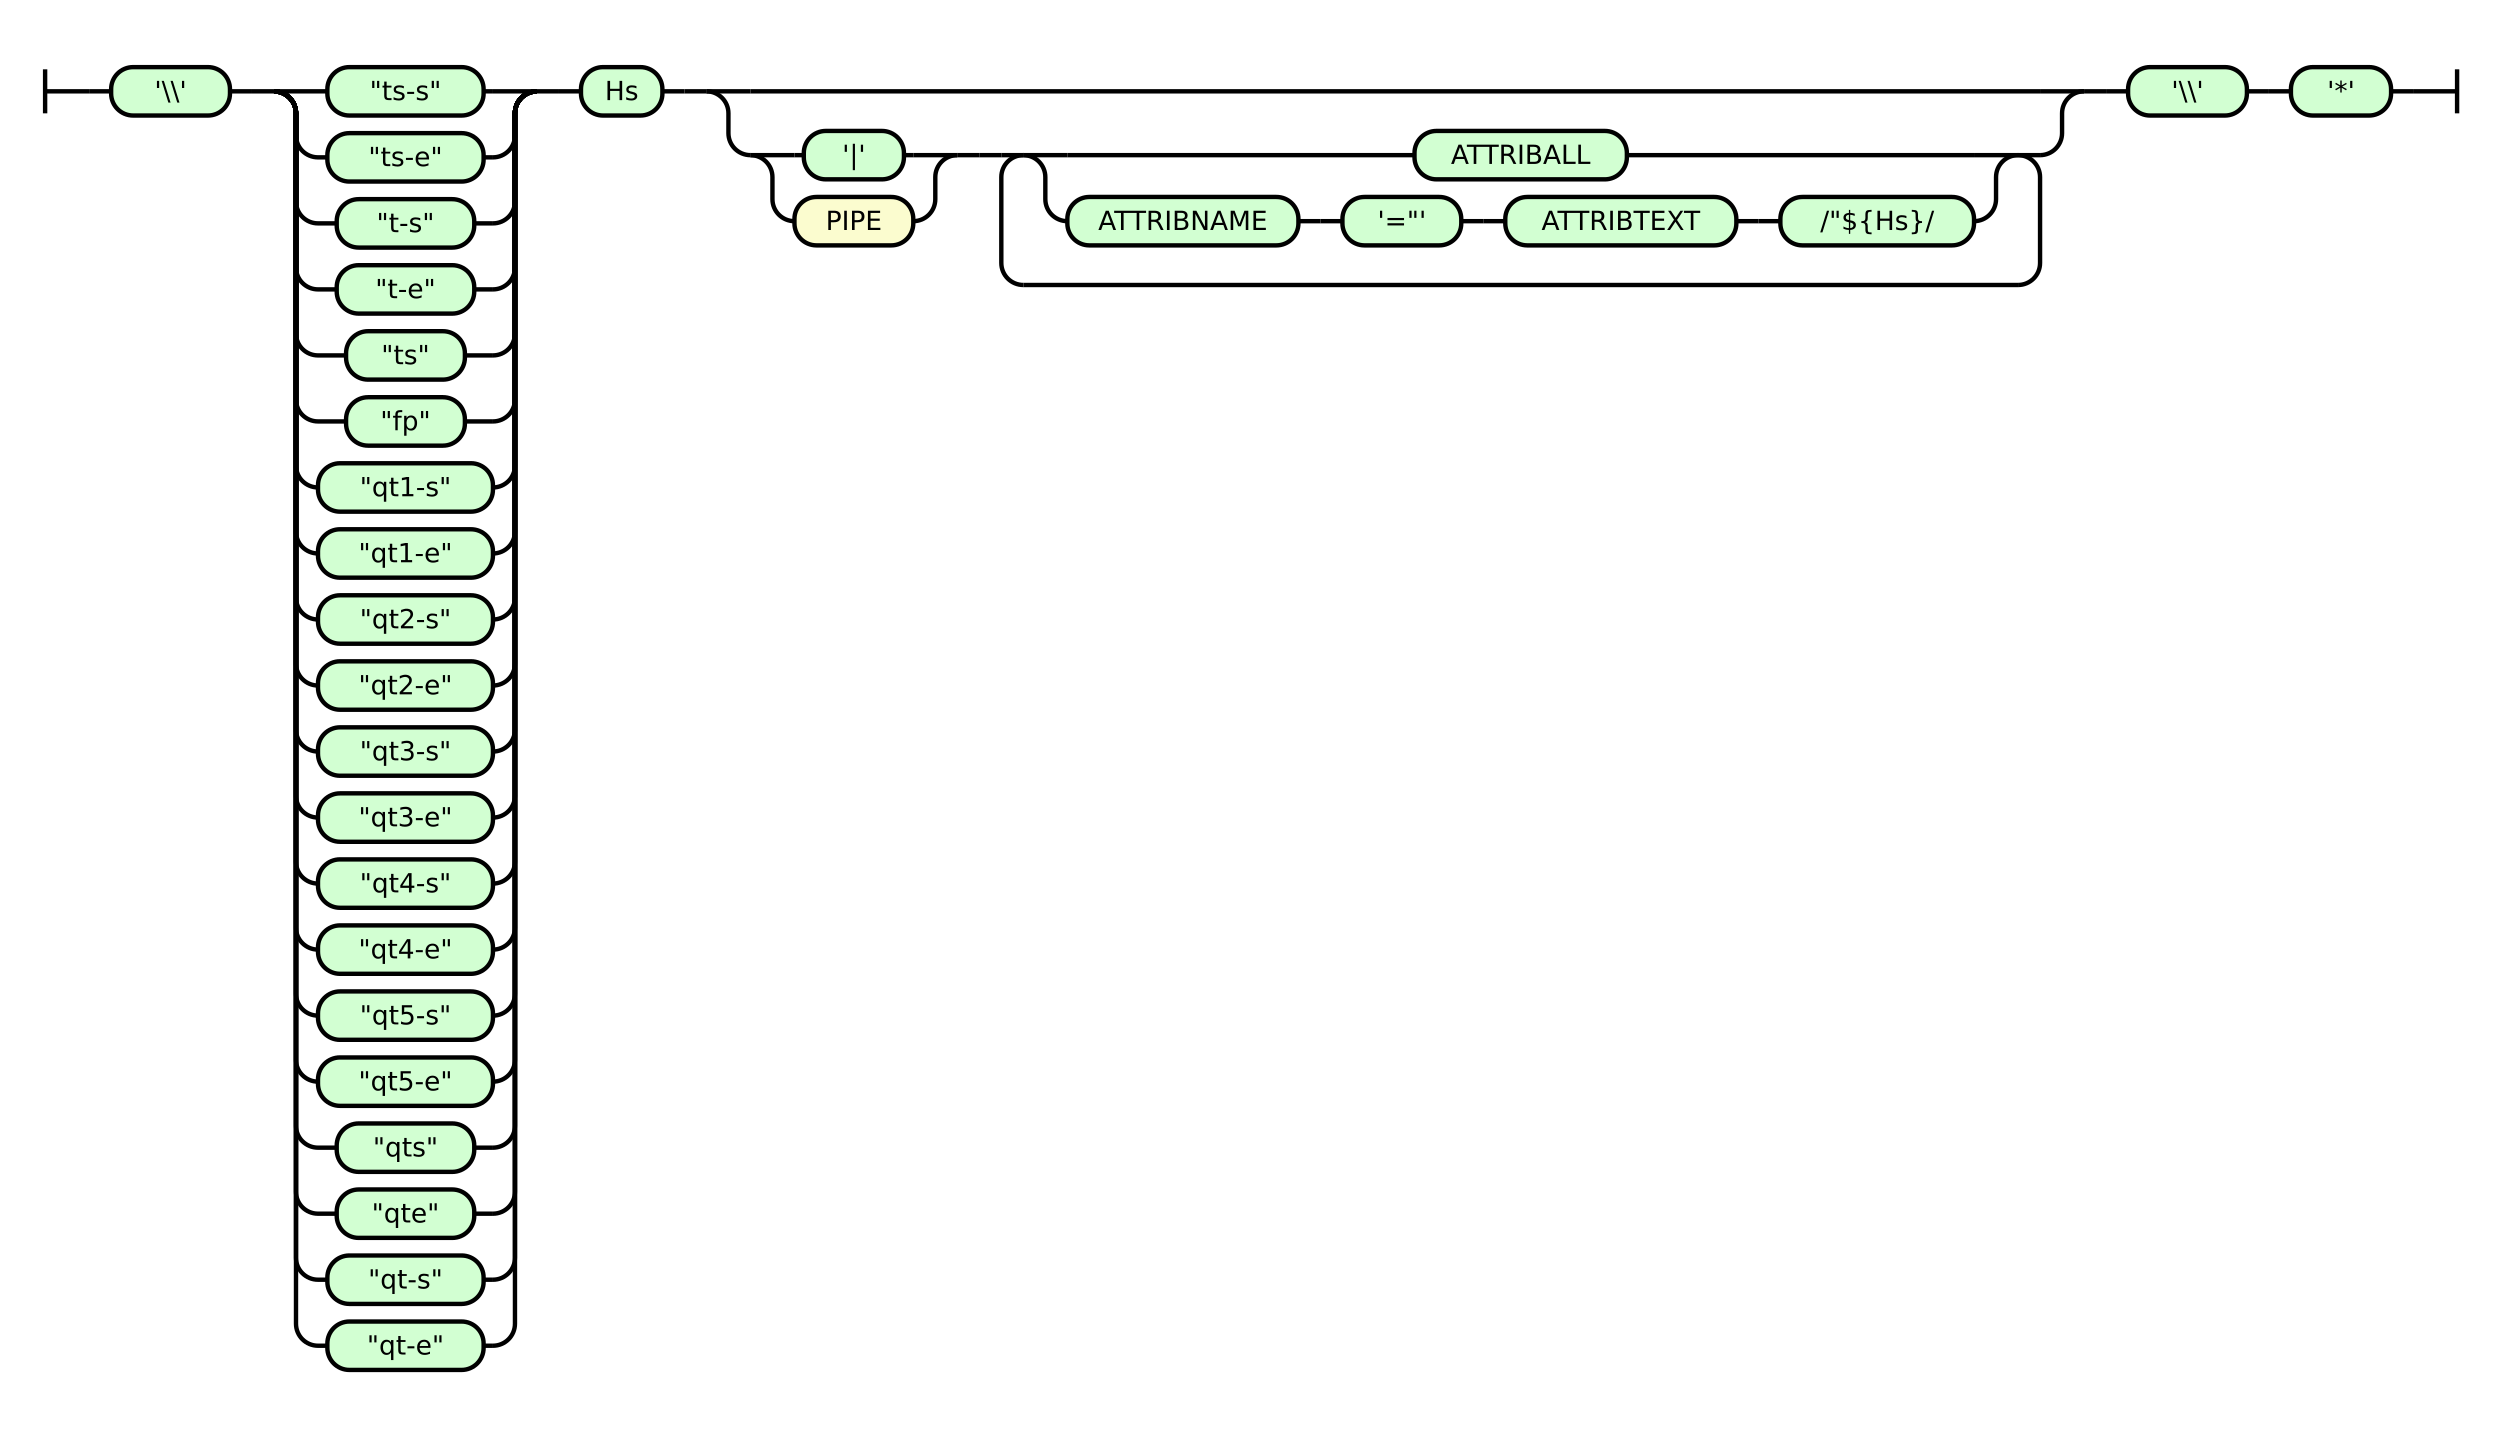
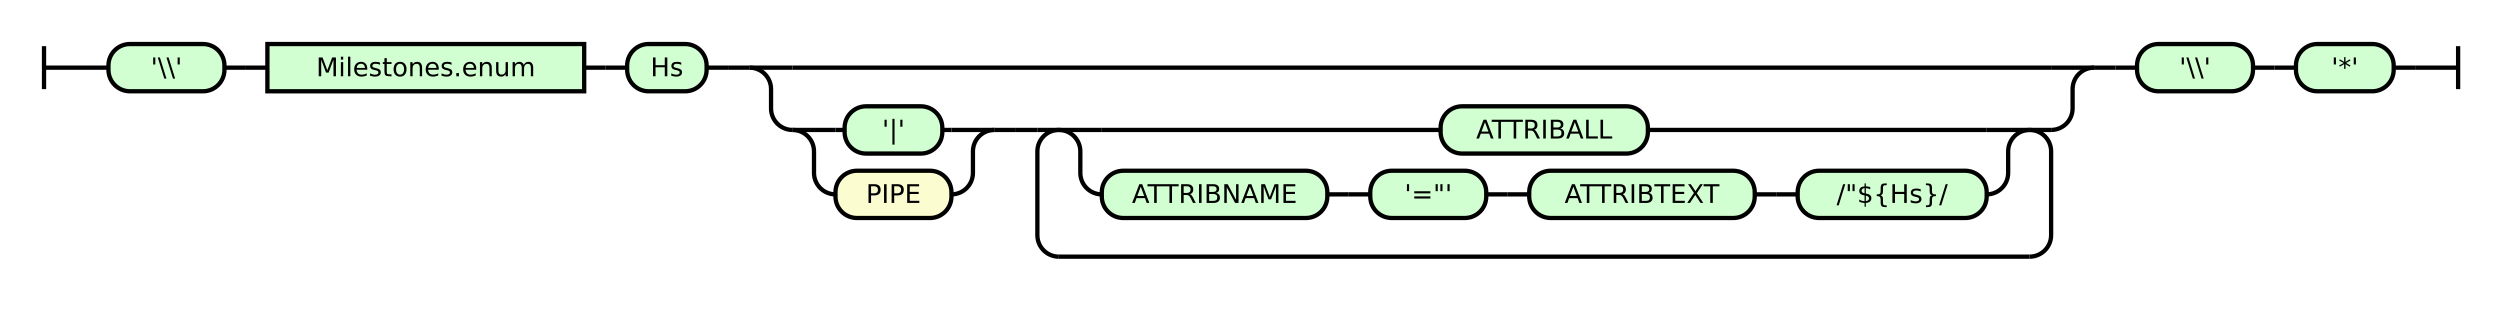
- <svg xmlns="http://www.w3.org/2000/svg" class="railroad-diagram" height="652" viewBox="0 0 1136.0 652" width="1136.0">
+ <svg xmlns="http://www.w3.org/2000/svg" class="railroad-diagram" height="149" viewBox="0 0 1164.0 149" width="1164.0">
  <g transform="translate(.5 .5)">
    <style>/*  */

    svg.railroad-diagram {
        background-color: hsl(30,20%,95%);
    }
    svg.railroad-diagram path {
        stroke-width: 2;
        stroke: black;
        fill: none;
    }
    svg.railroad-diagram text {
        font-size: 12px;
        text-anchor: middle;
        font-family: DejaVu Sans;
    }
    svg.railroad-diagram text.label {
        text-anchor:start;
    }
    svg.railroad-diagram text.comment {
        font-family: DejaVu Sans;
        font-size: 14px;
    }
    svg.railroad-diagram rect{
        stroke-width: 2;
        stroke: black;
        fill: rgb(210, 255, 210);
    }
    svg.railroad-diagram rect.group-box {
        stroke: gray;
        stroke-dasharray: 10 5;
        fill: none;
    }
    .terminal {
        font-family: DejaVu Sans;
    }
    svg.railroad-diagram g.altterminal rect {
        fill: rgb(251, 252, 207)
    }

/*  */
</style>
    <g>
-       <path d="M 20 31 v 20 m 0 -10 h 20" />
+       <path d="M 20 21 v 20 m 0 -10 h 20" />
    </g>
-     <path d="M 40 41 h 10" />
+     <path d="M 40 31 h 10" />
    <g>
-       <path d="M 50 41 h 0.0" />
-       <path d="M 1086.0 41 h 0.0" />
+       <path d="M 50 31 h 0.0" />
+       <path d="M 1114.0 31 h 0.0" />
      <g class="terminal ">
-         <path d="M 50.0 41 h 0.0" />
-         <path d="M 104.0 41 h 0.0" />
-         <rect height="22" rx="10" ry="10" width="54.0" x="50.0" y="30" />
-         <text x="77.0" y="45">'\\'</text>
+         <path d="M 50.0 31 h 0.0" />
+         <path d="M 104.0 31 h 0.0" />
+         <rect height="22" rx="10" ry="10" width="54.0" x="50.0" y="20" />
+         <text x="77.0" y="35">'\\'</text>
      </g>
-       <path d="M 104.0 41 h 10" />
-       <path d="M 114.0 41 h 10" />
+       <path d="M 104.0 31 h 10" />
+       <path d="M 114.0 31 h 10" />
+       <g class="non-terminal ">
+         <path d="M 124.0 31 h 0.0" />
+         <path d="M 271.5 31 h 0.0" />
+         <rect height="22" width="147.5" x="124.0" y="20" />
+         <text x="197.75" y="35">Milestones.enum</text>
+       </g>
+       <path d="M 271.5 31 h 10" />
+       <path d="M 281.5 31 h 10" />
+       <g class="terminal ">
+         <path d="M 291.5 31 h 0.0" />
+         <path d="M 328.5 31 h 0.0" />
+         <rect height="22" rx="10" ry="10" width="37.0" x="291.5" y="20" />
+         <text x="310.0" y="35">Hs</text>
+       </g>
+       <path d="M 328.5 31 h 10" />
+       <path d="M 338.5 31 h 10" />
      <g>
-         <path d="M 124.0 41 h 0.0" />
-         <path d="M 243.5 41 h 0.0" />
-         <path d="M 124.0 41 h 20" />
-         <g class="terminal ">
-           <path d="M 144.0 41 h 4.25" />
-           <path d="M 219.25 41 h 4.25" />
-           <rect height="22" rx="10" ry="10" width="71.0" x="148.25" y="30" />
-           <text x="183.75" y="45">"ts-s"</text>
+         <path d="M 348.5 31 h 0.0" />
+         <path d="M 974.5 31 h 0.0" />
+         <path d="M 348.5 31 h 20" />
+         <g>
+           <path d="M 368.5 31 h 586.0" />
        </g>
-         <path d="M 223.5 41 h 20" />
-         <path d="M 124.0 41 a 10 10 0 0 1 10 10 v 10 a 10 10 0 0 0 10 10" />
-         <g class="terminal ">
-           <path d="M 144.0 71 h 4.25" />
-           <path d="M 219.25 71 h 4.25" />
-           <rect height="22" rx="10" ry="10" width="71.0" x="148.25" y="60" />
-           <text x="183.75" y="75">"ts-e"</text>
-         </g>
-         <path d="M 223.5 71 a 10 10 0 0 0 10 -10 v -10 a 10 10 0 0 1 10 -10" />
-         <path d="M 124.0 41 a 10 10 0 0 1 10 10 v 40 a 10 10 0 0 0 10 10" />
-         <g class="terminal ">
-           <path d="M 144.0 101 h 8.5" />
-           <path d="M 215.0 101 h 8.5" />
-           <rect height="22" rx="10" ry="10" width="62.5" x="152.5" y="90" />
-           <text x="183.75" y="105">"t-s"</text>
-         </g>
-         <path d="M 223.5 101 a 10 10 0 0 0 10 -10 v -40 a 10 10 0 0 1 10 -10" />
-         <path d="M 124.0 41 a 10 10 0 0 1 10 10 v 70 a 10 10 0 0 0 10 10" />
-         <g class="terminal ">
-           <path d="M 144.0 131 h 8.5" />
-           <path d="M 215.0 131 h 8.5" />
-           <rect height="22" rx="10" ry="10" width="62.5" x="152.5" y="120" />
-           <text x="183.75" y="135">"t-e"</text>
-         </g>
-         <path d="M 223.5 131 a 10 10 0 0 0 10 -10 v -70 a 10 10 0 0 1 10 -10" />
-         <path d="M 124.0 41 a 10 10 0 0 1 10 10 v 100 a 10 10 0 0 0 10 10" />
-         <g class="terminal ">
-           <path d="M 144.0 161 h 12.75" />
-           <path d="M 210.75 161 h 12.75" />
-           <rect height="22" rx="10" ry="10" width="54.0" x="156.75" y="150" />
-           <text x="183.75" y="165">"ts"</text>
-         </g>
-         <path d="M 223.5 161 a 10 10 0 0 0 10 -10 v -100 a 10 10 0 0 1 10 -10" />
-         <path d="M 124.0 41 a 10 10 0 0 1 10 10 v 130 a 10 10 0 0 0 10 10" />
-         <g class="terminal ">
-           <path d="M 144.0 191 h 12.75" />
-           <path d="M 210.75 191 h 12.75" />
-           <rect height="22" rx="10" ry="10" width="54.0" x="156.75" y="180" />
-           <text x="183.75" y="195">"fp"</text>
-         </g>
-         <path d="M 223.5 191 a 10 10 0 0 0 10 -10 v -130 a 10 10 0 0 1 10 -10" />
-         <path d="M 124.0 41 a 10 10 0 0 1 10 10 v 160 a 10 10 0 0 0 10 10" />
-         <g class="terminal ">
-           <path d="M 144.0 221 h 0.0" />
-           <path d="M 223.5 221 h 0.0" />
-           <rect height="22" rx="10" ry="10" width="79.5" x="144.0" y="210" />
-           <text x="183.75" y="225">"qt1-s"</text>
-         </g>
-         <path d="M 223.5 221 a 10 10 0 0 0 10 -10 v -160 a 10 10 0 0 1 10 -10" />
-         <path d="M 124.0 41 a 10 10 0 0 1 10 10 v 190 a 10 10 0 0 0 10 10" />
-         <g class="terminal ">
-           <path d="M 144.0 251 h 0.0" />
-           <path d="M 223.5 251 h 0.0" />
-           <rect height="22" rx="10" ry="10" width="79.5" x="144.0" y="240" />
-           <text x="183.75" y="255">"qt1-e"</text>
-         </g>
-         <path d="M 223.5 251 a 10 10 0 0 0 10 -10 v -190 a 10 10 0 0 1 10 -10" />
-         <path d="M 124.0 41 a 10 10 0 0 1 10 10 v 220 a 10 10 0 0 0 10 10" />
-         <g class="terminal ">
-           <path d="M 144.0 281 h 0.0" />
-           <path d="M 223.5 281 h 0.0" />
-           <rect height="22" rx="10" ry="10" width="79.5" x="144.0" y="270" />
-           <text x="183.75" y="285">"qt2-s"</text>
-         </g>
-         <path d="M 223.5 281 a 10 10 0 0 0 10 -10 v -220 a 10 10 0 0 1 10 -10" />
-         <path d="M 124.0 41 a 10 10 0 0 1 10 10 v 250 a 10 10 0 0 0 10 10" />
-         <g class="terminal ">
-           <path d="M 144.0 311 h 0.0" />
-           <path d="M 223.5 311 h 0.0" />
-           <rect height="22" rx="10" ry="10" width="79.5" x="144.0" y="300" />
-           <text x="183.75" y="315">"qt2-e"</text>
-         </g>
-         <path d="M 223.5 311 a 10 10 0 0 0 10 -10 v -250 a 10 10 0 0 1 10 -10" />
-         <path d="M 124.0 41 a 10 10 0 0 1 10 10 v 280 a 10 10 0 0 0 10 10" />
-         <g class="terminal ">
-           <path d="M 144.0 341 h 0.0" />
-           <path d="M 223.5 341 h 0.0" />
-           <rect height="22" rx="10" ry="10" width="79.5" x="144.0" y="330" />
-           <text x="183.75" y="345">"qt3-s"</text>
-         </g>
-         <path d="M 223.5 341 a 10 10 0 0 0 10 -10 v -280 a 10 10 0 0 1 10 -10" />
-         <path d="M 124.0 41 a 10 10 0 0 1 10 10 v 310 a 10 10 0 0 0 10 10" />
-         <g class="terminal ">
-           <path d="M 144.0 371 h 0.0" />
-           <path d="M 223.5 371 h 0.0" />
-           <rect height="22" rx="10" ry="10" width="79.5" x="144.0" y="360" />
-           <text x="183.75" y="375">"qt3-e"</text>
-         </g>
-         <path d="M 223.5 371 a 10 10 0 0 0 10 -10 v -310 a 10 10 0 0 1 10 -10" />
-         <path d="M 124.0 41 a 10 10 0 0 1 10 10 v 340 a 10 10 0 0 0 10 10" />
-         <g class="terminal ">
-           <path d="M 144.0 401 h 0.0" />
-           <path d="M 223.5 401 h 0.0" />
-           <rect height="22" rx="10" ry="10" width="79.5" x="144.0" y="390" />
-           <text x="183.75" y="405">"qt4-s"</text>
-         </g>
-         <path d="M 223.5 401 a 10 10 0 0 0 10 -10 v -340 a 10 10 0 0 1 10 -10" />
-         <path d="M 124.0 41 a 10 10 0 0 1 10 10 v 370 a 10 10 0 0 0 10 10" />
-         <g class="terminal ">
-           <path d="M 144.0 431 h 0.0" />
-           <path d="M 223.5 431 h 0.0" />
-           <rect height="22" rx="10" ry="10" width="79.5" x="144.0" y="420" />
-           <text x="183.75" y="435">"qt4-e"</text>
-         </g>
-         <path d="M 223.5 431 a 10 10 0 0 0 10 -10 v -370 a 10 10 0 0 1 10 -10" />
-         <path d="M 124.0 41 a 10 10 0 0 1 10 10 v 400 a 10 10 0 0 0 10 10" />
-         <g class="terminal ">
-           <path d="M 144.0 461 h 0.0" />
-           <path d="M 223.5 461 h 0.0" />
-           <rect height="22" rx="10" ry="10" width="79.5" x="144.0" y="450" />
-           <text x="183.75" y="465">"qt5-s"</text>
-         </g>
-         <path d="M 223.5 461 a 10 10 0 0 0 10 -10 v -400 a 10 10 0 0 1 10 -10" />
-         <path d="M 124.0 41 a 10 10 0 0 1 10 10 v 430 a 10 10 0 0 0 10 10" />
-         <g class="terminal ">
-           <path d="M 144.0 491 h 0.0" />
-           <path d="M 223.5 491 h 0.0" />
-           <rect height="22" rx="10" ry="10" width="79.5" x="144.0" y="480" />
-           <text x="183.75" y="495">"qt5-e"</text>
-         </g>
-         <path d="M 223.5 491 a 10 10 0 0 0 10 -10 v -430 a 10 10 0 0 1 10 -10" />
-         <path d="M 124.0 41 a 10 10 0 0 1 10 10 v 460 a 10 10 0 0 0 10 10" />
-         <g class="terminal ">
-           <path d="M 144.0 521 h 8.5" />
-           <path d="M 215.0 521 h 8.5" />
-           <rect height="22" rx="10" ry="10" width="62.5" x="152.5" y="510" />
-           <text x="183.75" y="525">"qts"</text>
-         </g>
-         <path d="M 223.5 521 a 10 10 0 0 0 10 -10 v -460 a 10 10 0 0 1 10 -10" />
-         <path d="M 124.0 41 a 10 10 0 0 1 10 10 v 490 a 10 10 0 0 0 10 10" />
-         <g class="terminal ">
-           <path d="M 144.0 551 h 8.5" />
-           <path d="M 215.0 551 h 8.5" />
-           <rect height="22" rx="10" ry="10" width="62.5" x="152.5" y="540" />
-           <text x="183.75" y="555">"qte"</text>
-         </g>
-         <path d="M 223.5 551 a 10 10 0 0 0 10 -10 v -490 a 10 10 0 0 1 10 -10" />
-         <path d="M 124.0 41 a 10 10 0 0 1 10 10 v 520 a 10 10 0 0 0 10 10" />
-         <g class="terminal ">
-           <path d="M 144.0 581 h 4.25" />
-           <path d="M 219.25 581 h 4.25" />
-           <rect height="22" rx="10" ry="10" width="71.0" x="148.25" y="570" />
-           <text x="183.75" y="585">"qt-s"</text>
-         </g>
-         <path d="M 223.5 581 a 10 10 0 0 0 10 -10 v -520 a 10 10 0 0 1 10 -10" />
-         <path d="M 124.0 41 a 10 10 0 0 1 10 10 v 550 a 10 10 0 0 0 10 10" />
-         <g class="terminal ">
-           <path d="M 144.0 611 h 4.25" />
-           <path d="M 219.25 611 h 4.25" />
-           <rect height="22" rx="10" ry="10" width="71.0" x="148.25" y="600" />
-           <text x="183.75" y="615">"qt-e"</text>
-         </g>
-         <path d="M 223.5 611 a 10 10 0 0 0 10 -10 v -550 a 10 10 0 0 1 10 -10" />
-       </g>
-       <path d="M 243.5 41 h 10" />
-       <path d="M 253.5 41 h 10" />
-       <g class="terminal ">
-         <path d="M 263.5 41 h 0.0" />
-         <path d="M 300.5 41 h 0.0" />
-         <rect height="22" rx="10" ry="10" width="37.0" x="263.5" y="30" />
-         <text x="282.0" y="45">Hs</text>
-       </g>
-       <path d="M 300.5 41 h 10" />
-       <path d="M 310.5 41 h 10" />
-       <g>
-         <path d="M 320.5 41 h 0.0" />
-         <path d="M 946.5 41 h 0.0" />
-         <path d="M 320.5 41 h 20" />
+         <path d="M 954.5 31 h 20" />
+         <path d="M 348.5 31 a 10 10 0 0 1 10 10 v 9 a 10 10 0 0 0 10 10" />
        <g>
-           <path d="M 340.5 41 h 586.0" />
-         </g>
-         <path d="M 926.5 41 h 20" />
-         <path d="M 320.5 41 a 10 10 0 0 1 10 10 v 9 a 10 10 0 0 0 10 10" />
-         <g>
-           <path d="M 340.5 70 h 0.0" />
-           <path d="M 926.5 70 h 0.0" />
+           <path d="M 368.5 60 h 0.0" />
+           <path d="M 954.5 60 h 0.0" />
          <g>
-             <path d="M 340.5 70 h 0.0" />
-             <path d="M 434.5 70 h 0.0" />
-             <path d="M 340.5 70 h 20" />
+             <path d="M 368.5 60 h 0.0" />
+             <path d="M 462.5 60 h 0.0" />
+             <path d="M 368.5 60 h 20" />
            <g class="terminal ">
-               <path d="M 360.5 70 h 4.25" />
-               <path d="M 410.25 70 h 4.25" />
-               <rect height="22" rx="10" ry="10" width="45.5" x="364.75" y="59" />
-               <text x="387.5" y="74">'|'</text>
+               <path d="M 388.5 60 h 4.25" />
+               <path d="M 438.25 60 h 4.25" />
+               <rect height="22" rx="10" ry="10" width="45.5" x="392.75" y="49" />
+               <text x="415.5" y="64">'|'</text>
            </g>
-             <path d="M 414.5 70 h 20" />
-             <path d="M 340.5 70 a 10 10 0 0 1 10 10 v 10 a 10 10 0 0 0 10 10" />
+             <path d="M 442.5 60 h 20" />
+             <path d="M 368.5 60 a 10 10 0 0 1 10 10 v 10 a 10 10 0 0 0 10 10" />
            <g class="terminal altterminal">
-               <path d="M 360.5 100 h 0.0" />
-               <path d="M 414.5 100 h 0.0" />
-               <rect height="22" rx="10" ry="10" width="54.0" x="360.5" y="89" />
-               <text x="387.5" y="104">PIPE</text>
+               <path d="M 388.5 90 h 0.0" />
+               <path d="M 442.5 90 h 0.0" />
+               <rect height="22" rx="10" ry="10" width="54.0" x="388.5" y="79" />
+               <text x="415.5" y="94">PIPE</text>
            </g>
-             <path d="M 414.5 100 a 10 10 0 0 0 10 -10 v -10 a 10 10 0 0 1 10 -10" />
+             <path d="M 442.5 90 a 10 10 0 0 0 10 -10 v -10 a 10 10 0 0 1 10 -10" />
          </g>
-           <path d="M 434.5 70 h 10" />
-           <path d="M 444.5 70 h 10" />
+           <path d="M 462.5 60 h 10" />
+           <path d="M 472.5 60 h 10" />
          <g>
-             <path d="M 454.5 70 h 0.0" />
-             <path d="M 926.5 70 h 0.0" />
-             <path d="M 454.5 70 h 10" />
+             <path d="M 482.5 60 h 0.0" />
+             <path d="M 954.5 60 h 0.0" />
+             <path d="M 482.5 60 h 10" />
            <g>
-               <path d="M 464.5 70 h 0.0" />
-               <path d="M 916.5 70 h 0.0" />
+               <path d="M 492.5 60 h 0.0" />
+               <path d="M 944.5 60 h 0.0" />
              <g>
-                 <path d="M 464.5 70 h 0.0" />
-                 <path d="M 916.5 70 h 0.0" />
-                 <path d="M 464.5 70 h 20" />
+                 <path d="M 492.5 60 h 0.0" />
+                 <path d="M 944.5 60 h 0.0" />
+                 <path d="M 492.5 60 h 20" />
                <g class="terminal ">
-                   <path d="M 484.5 70 h 157.75" />
-                   <path d="M 738.75 70 h 157.75" />
-                   <rect height="22" rx="10" ry="10" width="96.5" x="642.25" y="59" />
-                   <text x="690.5" y="74">ATTRIBALL</text>
+                   <path d="M 512.5 60 h 157.75" />
+                   <path d="M 766.75 60 h 157.75" />
+                   <rect height="22" rx="10" ry="10" width="96.5" x="670.25" y="49" />
+                   <text x="718.5" y="64">ATTRIBALL</text>
                </g>
-                 <path d="M 896.5 70 h 20" />
-                 <path d="M 464.5 70 a 10 10 0 0 1 10 10 v 10 a 10 10 0 0 0 10 10" />
+                 <path d="M 924.5 60 h 20" />
+                 <path d="M 492.5 60 a 10 10 0 0 1 10 10 v 10 a 10 10 0 0 0 10 10" />
                <g>
-                   <path d="M 484.5 100 h 0.0" />
-                   <path d="M 896.5 100 h 0.0" />
+                   <path d="M 512.5 90 h 0.0" />
+                   <path d="M 924.5 90 h 0.0" />
                  <g class="terminal ">
-                     <path d="M 484.5 100 h 0.0" />
-                     <path d="M 589.5 100 h 0.0" />
-                     <rect height="22" rx="10" ry="10" width="105.0" x="484.5" y="89" />
-                     <text x="537.0" y="104">ATTRIBNAME</text>
+                     <path d="M 512.5 90 h 0.0" />
+                     <path d="M 617.5 90 h 0.0" />
+                     <rect height="22" rx="10" ry="10" width="105.0" x="512.5" y="79" />
+                     <text x="565.0" y="94">ATTRIBNAME</text>
                  </g>
-                   <path d="M 589.5 100 h 10" />
-                   <path d="M 599.5 100 h 10" />
+                   <path d="M 617.5 90 h 10" />
+                   <path d="M 627.5 90 h 10" />
                  <g class="terminal ">
-                     <path d="M 609.5 100 h 0.0" />
-                     <path d="M 663.5 100 h 0.0" />
-                     <rect height="22" rx="10" ry="10" width="54.0" x="609.5" y="89" />
-                     <text x="636.5" y="104">'="'</text>
+                     <path d="M 637.5 90 h 0.0" />
+                     <path d="M 691.5 90 h 0.0" />
+                     <rect height="22" rx="10" ry="10" width="54.0" x="637.5" y="79" />
+                     <text x="664.5" y="94">'="'</text>
                  </g>
-                   <path d="M 663.5 100 h 10" />
-                   <path d="M 673.5 100 h 10" />
+                   <path d="M 691.5 90 h 10" />
+                   <path d="M 701.5 90 h 10" />
                  <g class="terminal ">
-                     <path d="M 683.5 100 h 0.0" />
-                     <path d="M 788.5 100 h 0.0" />
-                     <rect height="22" rx="10" ry="10" width="105.0" x="683.5" y="89" />
-                     <text x="736.0" y="104">ATTRIBTEXT</text>
+                     <path d="M 711.5 90 h 0.0" />
+                     <path d="M 816.5 90 h 0.0" />
+                     <rect height="22" rx="10" ry="10" width="105.0" x="711.5" y="79" />
+                     <text x="764.0" y="94">ATTRIBTEXT</text>
                  </g>
-                   <path d="M 788.5 100 h 10" />
-                   <path d="M 798.5 100 h 10" />
+                   <path d="M 816.5 90 h 10" />
+                   <path d="M 826.5 90 h 10" />
                  <g class="terminal ">
-                     <path d="M 808.5 100 h 0.0" />
-                     <path d="M 896.5 100 h 0.0" />
-                     <rect height="22" rx="10" ry="10" width="88.0" x="808.5" y="89" />
-                     <text x="852.5" y="104">/"${Hs}/</text>
+                     <path d="M 836.5 90 h 0.0" />
+                     <path d="M 924.5 90 h 0.0" />
+                     <rect height="22" rx="10" ry="10" width="88.0" x="836.5" y="79" />
+                     <text x="880.5" y="94">/"${Hs}/</text>
                  </g>
                </g>
-                 <path d="M 896.5 100 a 10 10 0 0 0 10 -10 v -10 a 10 10 0 0 1 10 -10" />
+                 <path d="M 924.5 90 a 10 10 0 0 0 10 -10 v -10 a 10 10 0 0 1 10 -10" />
              </g>
            </g>
-             <path d="M 916.5 70 h 10" />
-             <path d="M 464.5 70 a 10 10 0 0 0 -10 10 v 39 a 10 10 0 0 0 10 10" />
+             <path d="M 944.5 60 h 10" />
+             <path d="M 492.5 60 a 10 10 0 0 0 -10 10 v 39 a 10 10 0 0 0 10 10" />
            <g>
-               <path d="M 464.5 129 h 452.0" />
+               <path d="M 492.5 119 h 452.0" />
            </g>
-             <path d="M 916.5 129 a 10 10 0 0 0 10 -10 v -39 a 10 10 0 0 0 -10 -10" />
+             <path d="M 944.5 119 a 10 10 0 0 0 10 -10 v -39 a 10 10 0 0 0 -10 -10" />
          </g>
        </g>
-         <path d="M 926.5 70 a 10 10 0 0 0 10 -10 v -9 a 10 10 0 0 1 10 -10" />
+         <path d="M 954.5 60 a 10 10 0 0 0 10 -10 v -9 a 10 10 0 0 1 10 -10" />
      </g>
-       <path d="M 946.5 41 h 10" />
-       <path d="M 956.5 41 h 10" />
+       <path d="M 974.5 31 h 10" />
+       <path d="M 984.5 31 h 10" />
      <g class="terminal ">
-         <path d="M 966.5 41 h 0.0" />
-         <path d="M 1020.5 41 h 0.0" />
-         <rect height="22" rx="10" ry="10" width="54.0" x="966.5" y="30" />
-         <text x="993.5" y="45">'\\'</text>
+         <path d="M 994.5 31 h 0.0" />
+         <path d="M 1048.5 31 h 0.0" />
+         <rect height="22" rx="10" ry="10" width="54.0" x="994.5" y="20" />
+         <text x="1021.5" y="35">'\\'</text>
      </g>
-       <path d="M 1020.5 41 h 10" />
-       <path d="M 1030.5 41 h 10" />
+       <path d="M 1048.5 31 h 10" />
+       <path d="M 1058.5 31 h 10" />
      <g class="terminal ">
-         <path d="M 1040.5 41 h 0.0" />
-         <path d="M 1086.0 41 h 0.0" />
-         <rect height="22" rx="10" ry="10" width="45.5" x="1040.5" y="30" />
-         <text x="1063.25" y="45">'*'</text>
+         <path d="M 1068.5 31 h 0.0" />
+         <path d="M 1114.0 31 h 0.0" />
+         <rect height="22" rx="10" ry="10" width="45.5" x="1068.5" y="20" />
+         <text x="1091.25" y="35">'*'</text>
      </g>
    </g>
-     <path d="M 1086.0 41 h 10" />
-     <path d="M 1096.0 41 h 20 m 0 -10 v 20" />
+     <path d="M 1114.0 31 h 10" />
+     <path d="M 1124.0 31 h 20 m 0 -10 v 20" />
  </g>
</svg>
